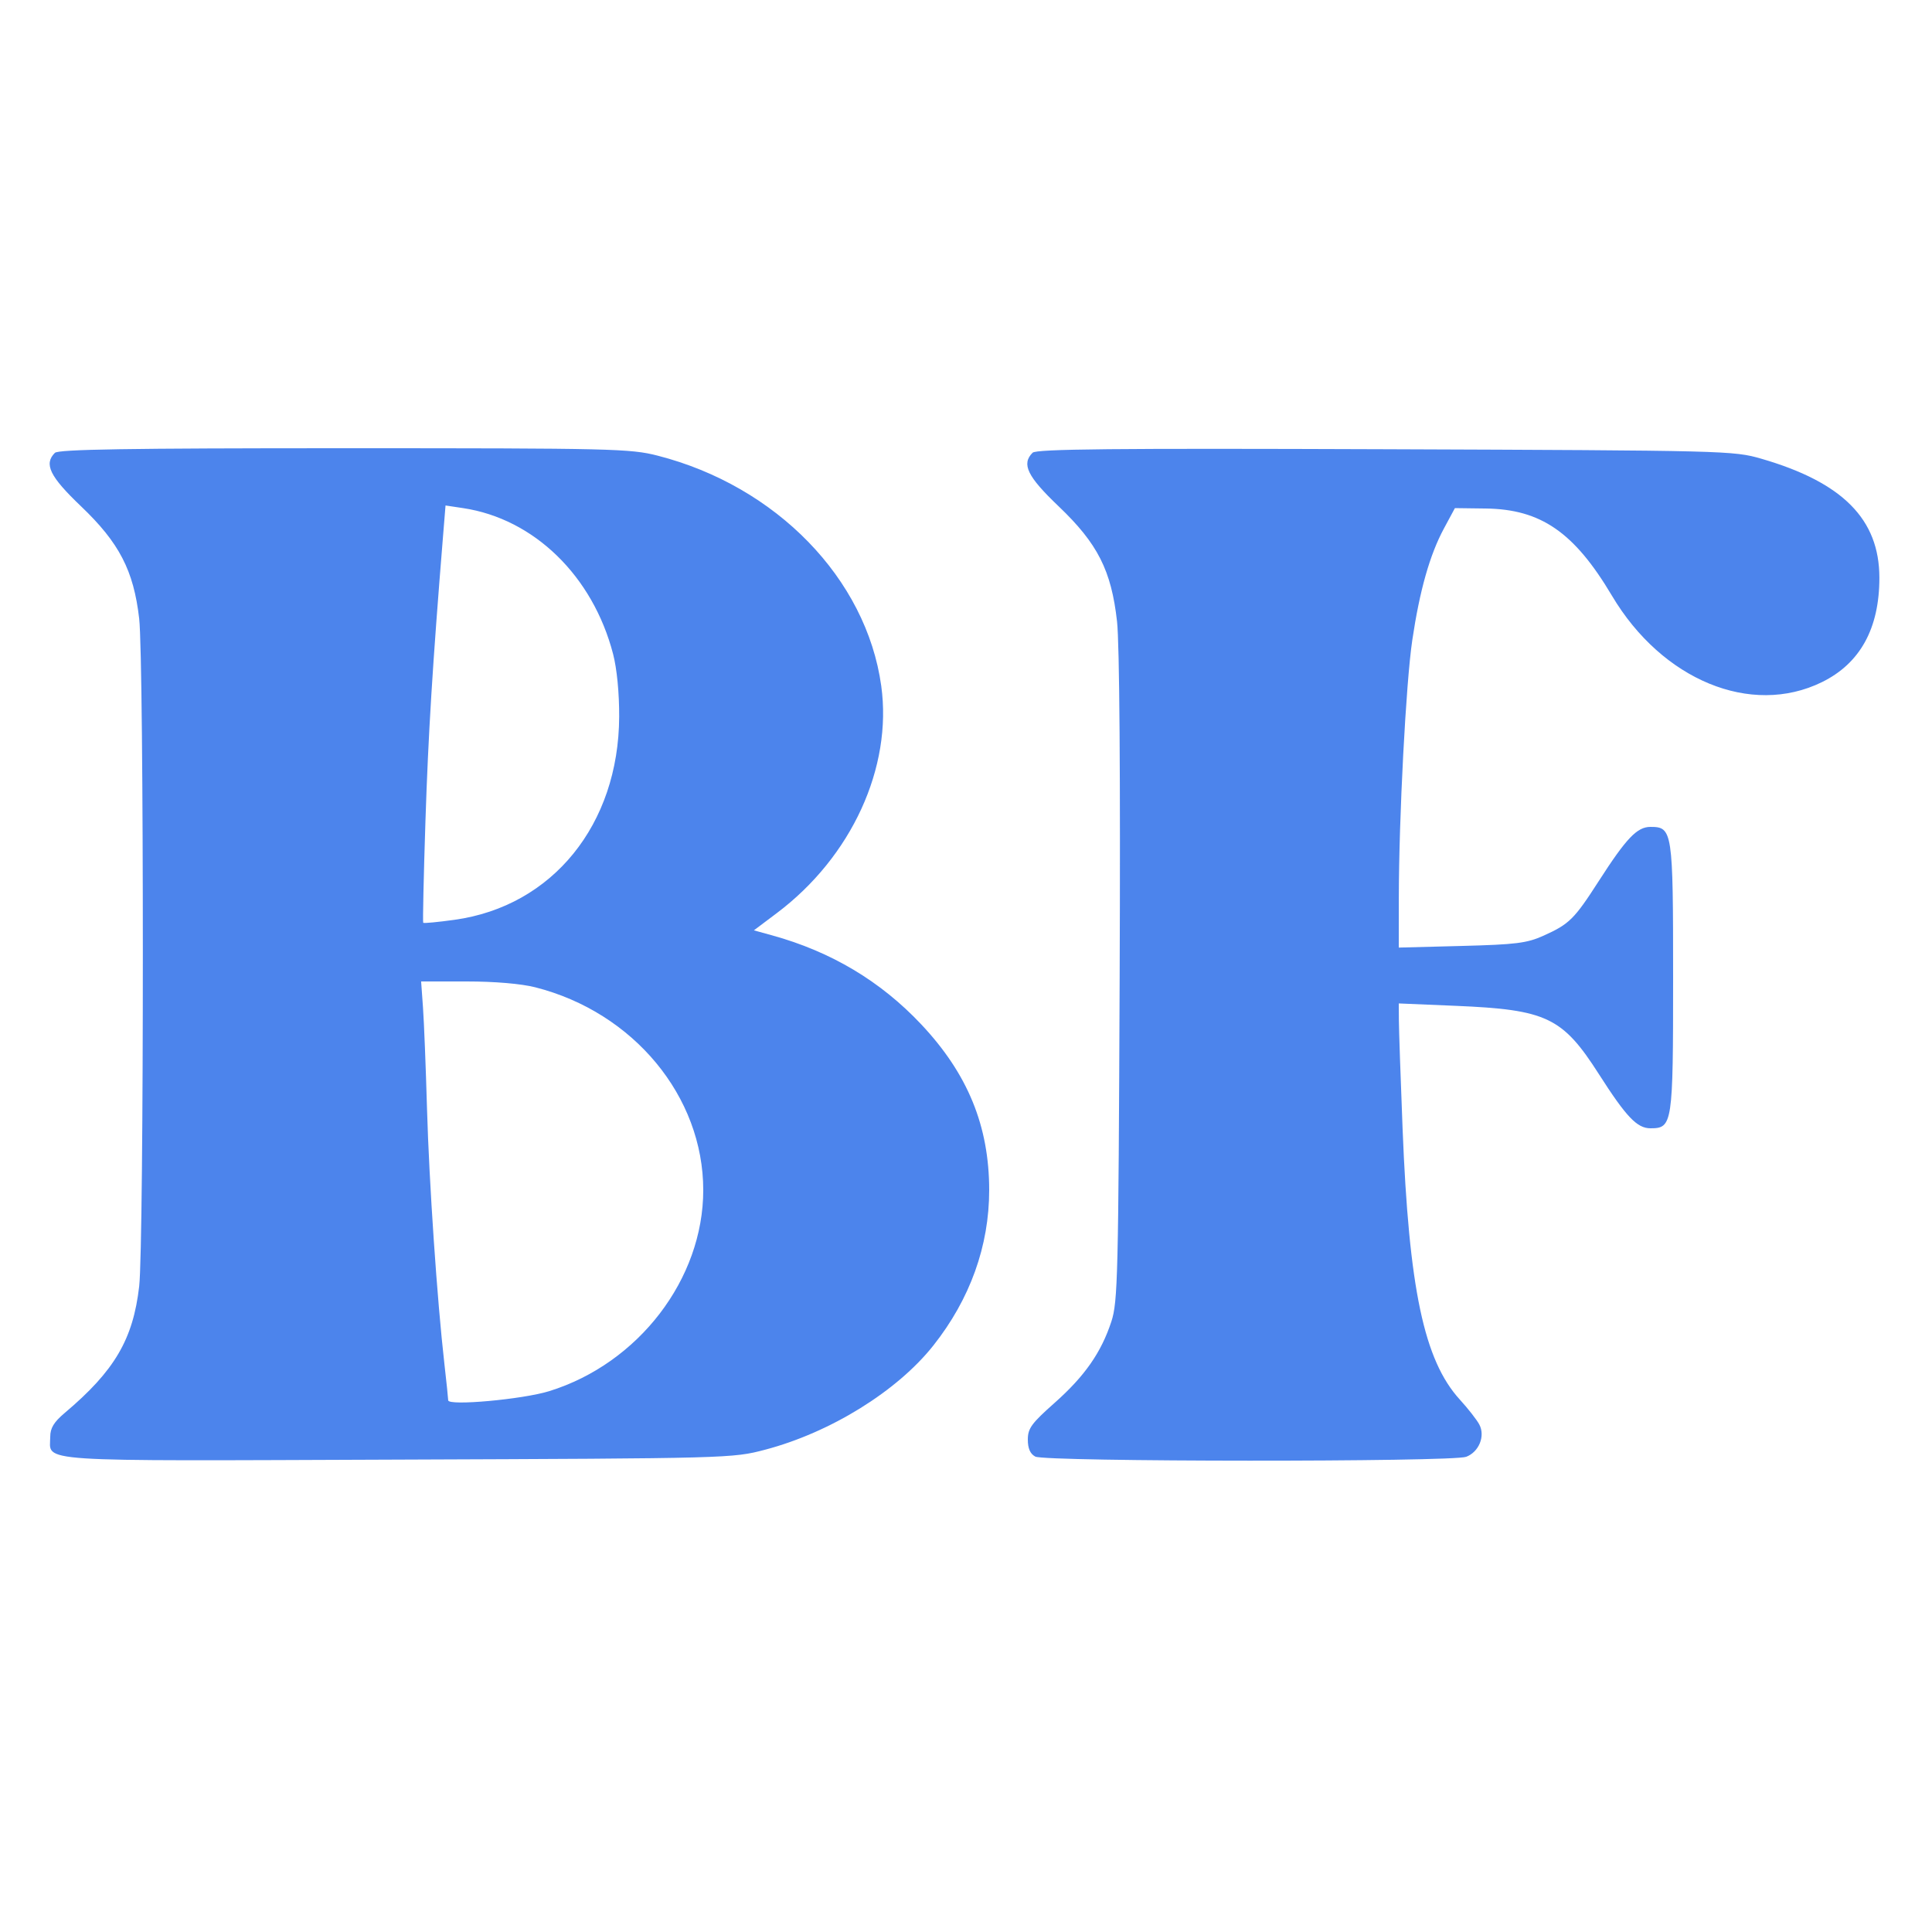
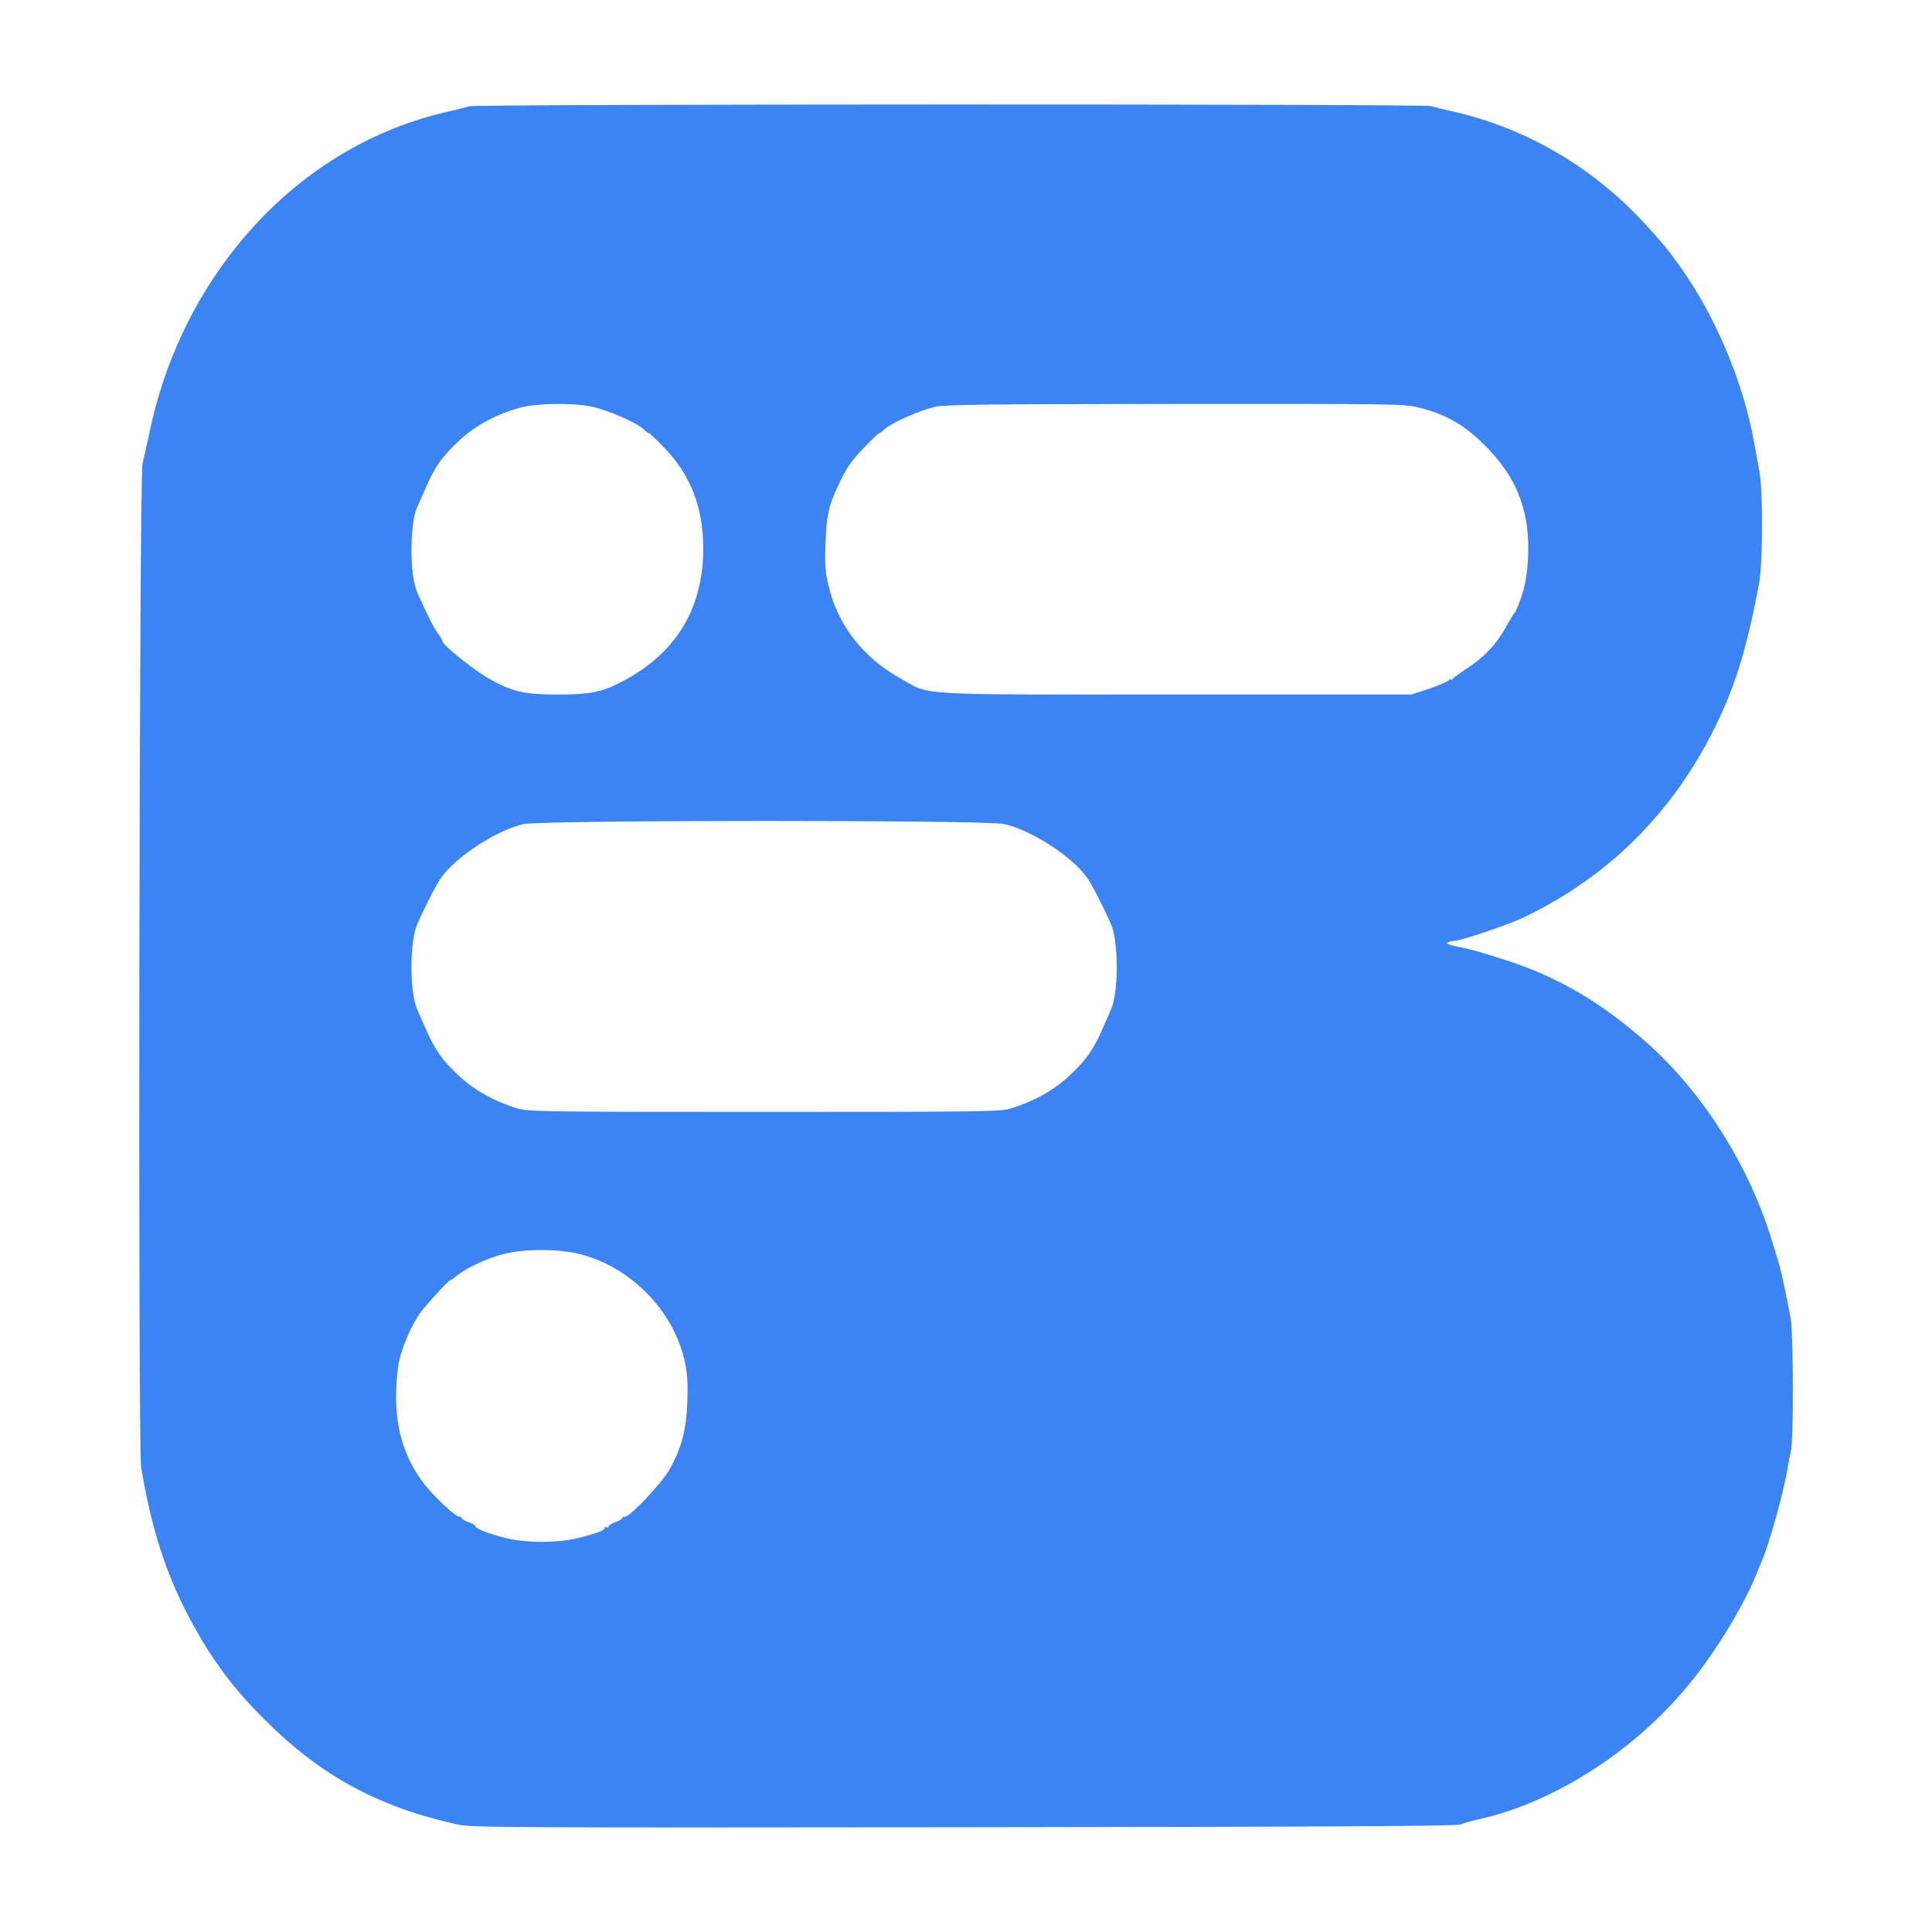
- <svg xmlns="http://www.w3.org/2000/svg" width="65" height="65" viewBox="0 0 500 500" version="1.1">
-   <path d="" stroke="none" fill="#5084ec" fill-rule="evenodd" />
-   <path d="M 14.200 117.200 C 11.307 120.093, 12.883 123.315, 20.965 131.025 C 30.873 140.479, 34.588 147.655, 36.020 160.107 C 37.283 171.097, 37.283 321.903, 36.020 332.893 C 34.440 346.636, 29.654 354.775, 16.750 365.665 C 13.946 368.031, 13 369.590, 13 371.843 C 13 378.496, 7.085 378.107, 102.858 377.748 C 188.842 377.425, 189.565 377.405, 198 375.185 C 214.915 370.734, 232.192 360.034, 241.551 348.215 C 251.051 336.218, 256 322.443, 256 308 C 256 291.426, 250.459 277.906, 238.423 265.112 C 227.904 253.929, 215.090 246.283, 199.804 242.066 L 195.108 240.770 201.023 236.323 C 220.376 221.776, 231.004 198.640, 228.059 177.469 C 224.205 149.758, 200.894 125.774, 170.183 117.919 C 163.119 116.112, 158.371 116, 89.040 116 C 33.098 116, 15.112 116.288, 14.200 117.200 M 267.235 117.165 C 264.305 120.095, 265.856 123.290, 273.965 131.025 C 284.089 140.684, 287.614 147.637, 289.090 160.854 C 289.726 166.550, 289.978 201.101, 289.765 253.227 C 289.451 330.179, 289.289 336.918, 287.624 342 C 284.995 350.030, 280.718 356.157, 272.911 363.078 C 266.949 368.365, 266 369.667, 266 372.568 C 266 374.868, 266.611 376.257, 267.934 376.965 C 270.505 378.341, 375.842 378.391, 379.453 377.018 C 382.750 375.764, 384.421 371.675, 382.858 368.685 C 382.230 367.483, 379.958 364.574, 377.810 362.220 C 368.536 352.059, 364.624 333.529, 362.984 292 C 362.474 279.075, 362.044 266.518, 362.028 264.095 L 362 259.689 376.750 260.309 C 400.264 261.297, 404.377 263.259, 413.793 277.986 C 420.870 289.055, 423.673 292, 427.130 292 C 432.853 292, 433 291.021, 433 253 C 433 214.979, 432.853 214, 427.130 214 C 423.682 214, 420.896 216.920, 413.772 228 C 407.413 237.889, 406.132 239.157, 399.463 242.156 C 395.156 244.093, 392.351 244.444, 378.250 244.812 L 362 245.235 362.013 232.367 C 362.034 211.569, 363.853 176.746, 365.496 165.683 C 367.404 152.834, 370.029 143.568, 373.685 136.779 L 376.527 131.500 384.514 131.603 C 398.774 131.787, 407.421 137.760, 417.162 154.156 C 430.150 176.018, 453.174 185.510, 471.485 176.551 C 481.403 171.699, 486.395 162.633, 486.382 149.500 C 486.367 134.379, 476.876 124.817, 455.826 118.716 C 448.641 116.634, 446.767 116.587, 358.485 116.262 C 288.028 116.002, 268.202 116.198, 267.235 117.165 M 114.665 138.659 C 111.925 172.381, 110.839 189.967, 110.105 212.500 C 109.640 226.800, 109.381 238.643, 109.530 238.817 C 109.679 238.991, 113.333 238.643, 117.650 238.043 C 142.988 234.522, 160.119 213.389, 160.242 185.500 C 160.270 179.384, 159.659 173.082, 158.671 169.275 C 153.421 149.059, 138.203 134.252, 119.842 131.499 L 115.302 130.818 114.665 138.659 M 109.470 260.750 C 109.737 264.462, 110.204 276.230, 110.509 286.901 C 111.057 306.076, 113.131 336.512, 115.013 353 C 115.547 357.675, 115.987 361.905, 115.992 362.400 C 116.005 363.903, 135.295 362.153, 142.137 360.029 C 165.268 352.846, 182 331.008, 182 308 C 182 283.754, 163.969 261.979, 138.540 255.515 C 134.878 254.584, 128.032 254, 120.783 254 L 108.986 254 109.470 260.750" stroke="none" fill="#4c84ec" fill-rule="evenodd" />
+ <svg xmlns="http://www.w3.org/2000/svg" width="55" height="55" viewBox="0 0 1000 1000" version="1.1">
+   <path d="" stroke="none" fill="#4084f4" fill-rule="evenodd" />
+   <path d="M 243 54.985 C 241.625 55.440, 236.450 56.736, 231.500 57.865 C 189.154 67.523, 151.233 91.746, 122.487 127.500 C 100.400 154.971, 84.957 187.797, 77.559 223 C 76.115 229.875, 74.406 237.525, 73.763 240 C 72.066 246.534, 71.373 749.499, 73.047 759.500 C 79.130 795.824, 88.081 821.367, 104.249 848.532 C 113.526 864.119, 123.396 876.624, 137.393 890.523 C 166.479 919.406, 195.844 935.292, 237 944.407 C 243.901 945.935, 264.841 946.045, 499 945.784 C 688.457 945.573, 754.139 945.205, 756 944.348 C 757.375 943.714, 761.671 942.487, 765.548 941.621 C 805.158 932.771, 847.084 905.604, 875.307 870.500 C 888.722 853.814, 902.657 830.863, 909.005 815 C 910.216 811.975, 911.602 808.600, 912.085 807.500 C 915.643 799.398, 922.938 773.373, 924.978 761.500 C 925.639 757.650, 926.590 752.613, 927.090 750.307 C 928.398 744.282, 928.234 689.892, 926.886 682.560 C 925.009 672.346, 921.881 657.663, 920.909 654.500 C 920.402 652.850, 918.832 647.675, 917.420 643 C 905.523 603.624, 881.769 565.858, 852.528 539.829 C 829.061 518.940, 805.841 505.349, 779.197 496.908 C 763.514 491.940, 762.032 491.528, 754.185 489.960 C 750.076 489.140, 748.329 488.407, 749.185 487.865 C 749.908 487.406, 751.470 487.024, 752.655 487.015 C 755.979 486.992, 780.932 478.574, 788.629 474.880 C 833.935 453.133, 867.713 418.824, 889.691 372.228 C 898.884 352.739, 904.589 333.502, 910.450 302.230 C 912.493 291.329, 912.603 254.070, 910.622 243.708 C 909.865 239.744, 908.689 233.350, 908.010 229.500 C 902.490 198.209, 887.981 163.624, 869.623 138 C 863.057 128.835, 861.642 127.101, 852.500 117.014 C 825.072 86.751, 789.754 66.031, 751 57.466 C 746.875 56.555, 742.195 55.402, 740.601 54.904 C 736.937 53.761, 246.457 53.841, 243 54.985 M 269.325 210.991 C 257.701 214.038, 246.404 220.033, 238.328 227.441 C 229.244 235.774, 225.218 241.341, 220.568 252 C 218.528 256.675, 216.449 261.400, 215.948 262.500 C 212 271.159, 211.982 297.572, 215.917 306.500 C 220.816 317.614, 224.541 325.021, 226.565 327.674 C 227.904 329.430, 229 331.333, 229 331.904 C 229 333.679, 244.125 345.977, 252 350.606 C 264.433 357.913, 270.944 359.500, 288.500 359.500 C 306.451 359.500, 312.569 358.110, 324.774 351.260 C 350.805 336.648, 363.975 314.032, 363.993 283.910 C 364.006 262.757, 357.447 245.808, 343.804 231.736 C 339.512 227.309, 336 223.938, 336 224.245 C 336 224.552, 334.707 223.609, 333.127 222.151 C 329.325 218.643, 314.536 212.222, 306.177 210.450 C 296.518 208.403, 278.171 208.672, 269.325 210.991 M 484.365 210.493 C 476.406 212.224, 461.542 218.765, 457.873 222.151 C 456.293 223.609, 455 224.552, 455 224.245 C 455 223.938, 451.488 227.309, 447.196 231.736 C 441.239 237.881, 438.412 241.808, 435.253 248.332 C 428.954 261.337, 427.843 265.891, 427.283 281 C 426.860 292.411, 427.105 295.851, 428.869 303.234 C 433.782 323.805, 446.546 340.213, 466.226 351.260 C 481.987 360.107, 471.479 359.500, 609 359.500 L 730.500 359.500 739.319 356.609 C 744.170 355.020, 748.782 353.075, 749.569 352.288 C 750.356 351.501, 751.007 351.227, 751.015 351.679 C 751.024 352.130, 751.361 352.046, 751.765 351.492 C 752.169 350.938, 755.669 348.384, 759.542 345.818 C 768.461 339.908, 774.593 333.358, 779.510 324.487 C 781.640 320.644, 783.714 317.268, 784.119 316.985 C 784.524 316.702, 786.091 312.877, 787.600 308.485 C 791.499 297.137, 792.154 278.482, 789.102 265.670 C 785.943 252.406, 779.611 241.616, 768.384 230.365 C 757.999 219.958, 748.461 214.491, 734.590 210.994 C 726.900 209.055, 723.394 209.002, 608.590 209.079 C 514.110 209.143, 489.273 209.426, 484.365 210.493 M 271 426.548 C 257.396 429.454, 235.413 443.825, 228.157 454.556 C 225.382 458.660, 219.882 469.414, 215.910 478.500 C 211.981 487.489, 212.003 513.849, 215.948 522.500 C 216.449 523.600, 218.528 528.325, 220.568 533 C 225.218 543.659, 229.244 549.226, 238.328 557.559 C 245.854 564.463, 256.227 570.186, 267.500 573.654 C 273.194 575.406, 279.725 575.500, 395.500 575.500 C 511.275 575.500, 517.806 575.406, 523.500 573.654 C 534.773 570.186, 545.146 564.463, 552.672 557.559 C 561.756 549.226, 565.782 543.659, 570.432 533 C 572.472 528.325, 574.551 523.600, 575.052 522.500 C 578.997 513.849, 579.019 487.489, 575.090 478.500 C 571.118 469.414, 565.618 458.660, 562.843 454.556 C 555.438 443.605, 533.514 429.409, 519.500 426.492 C 509.349 424.379, 280.913 424.430, 271 426.548 M 260.787 649.041 C 252.351 651.116, 241.106 656.357, 236.154 660.524 C 234.419 661.984, 233 662.952, 233 662.675 C 233 661.891, 221.745 674.026, 218.193 678.640 C 213.496 684.742, 208.260 696.487, 206.525 704.815 C 205.686 708.839, 205 716.966, 205 722.875 C 205 740.649, 209.723 755.279, 219.618 768.148 C 224.610 774.642, 235.706 785, 237.670 785 C 238.402 785, 239 785.360, 239 785.799 C 239 786.239, 240.575 787.168, 242.500 787.864 C 244.425 788.560, 246 789.482, 246 789.913 C 246 791.149, 252.790 793.833, 261.410 796.006 C 272.235 798.735, 288.796 798.731, 299.590 795.996 C 309.085 793.591, 313 792.080, 313 790.820 C 313 790.304, 313.450 790.160, 314 790.500 C 314.550 790.840, 315 790.671, 315 790.124 C 315 789.577, 316.575 788.560, 318.500 787.864 C 320.425 787.168, 322 786.239, 322 785.799 C 322 785.360, 322.711 785, 323.581 785 C 326.150 785, 342.184 768.044, 346.276 761 C 352.602 750.108, 355.219 740.431, 355.758 725.939 C 356.103 716.663, 355.796 711.303, 354.586 705.439 C 349.109 678.906, 326.715 655.771, 300.060 649.109 C 288.998 646.345, 271.874 646.315, 260.787 649.041" stroke="none" fill="#3c84f4" fill-rule="evenodd" />
</svg>
